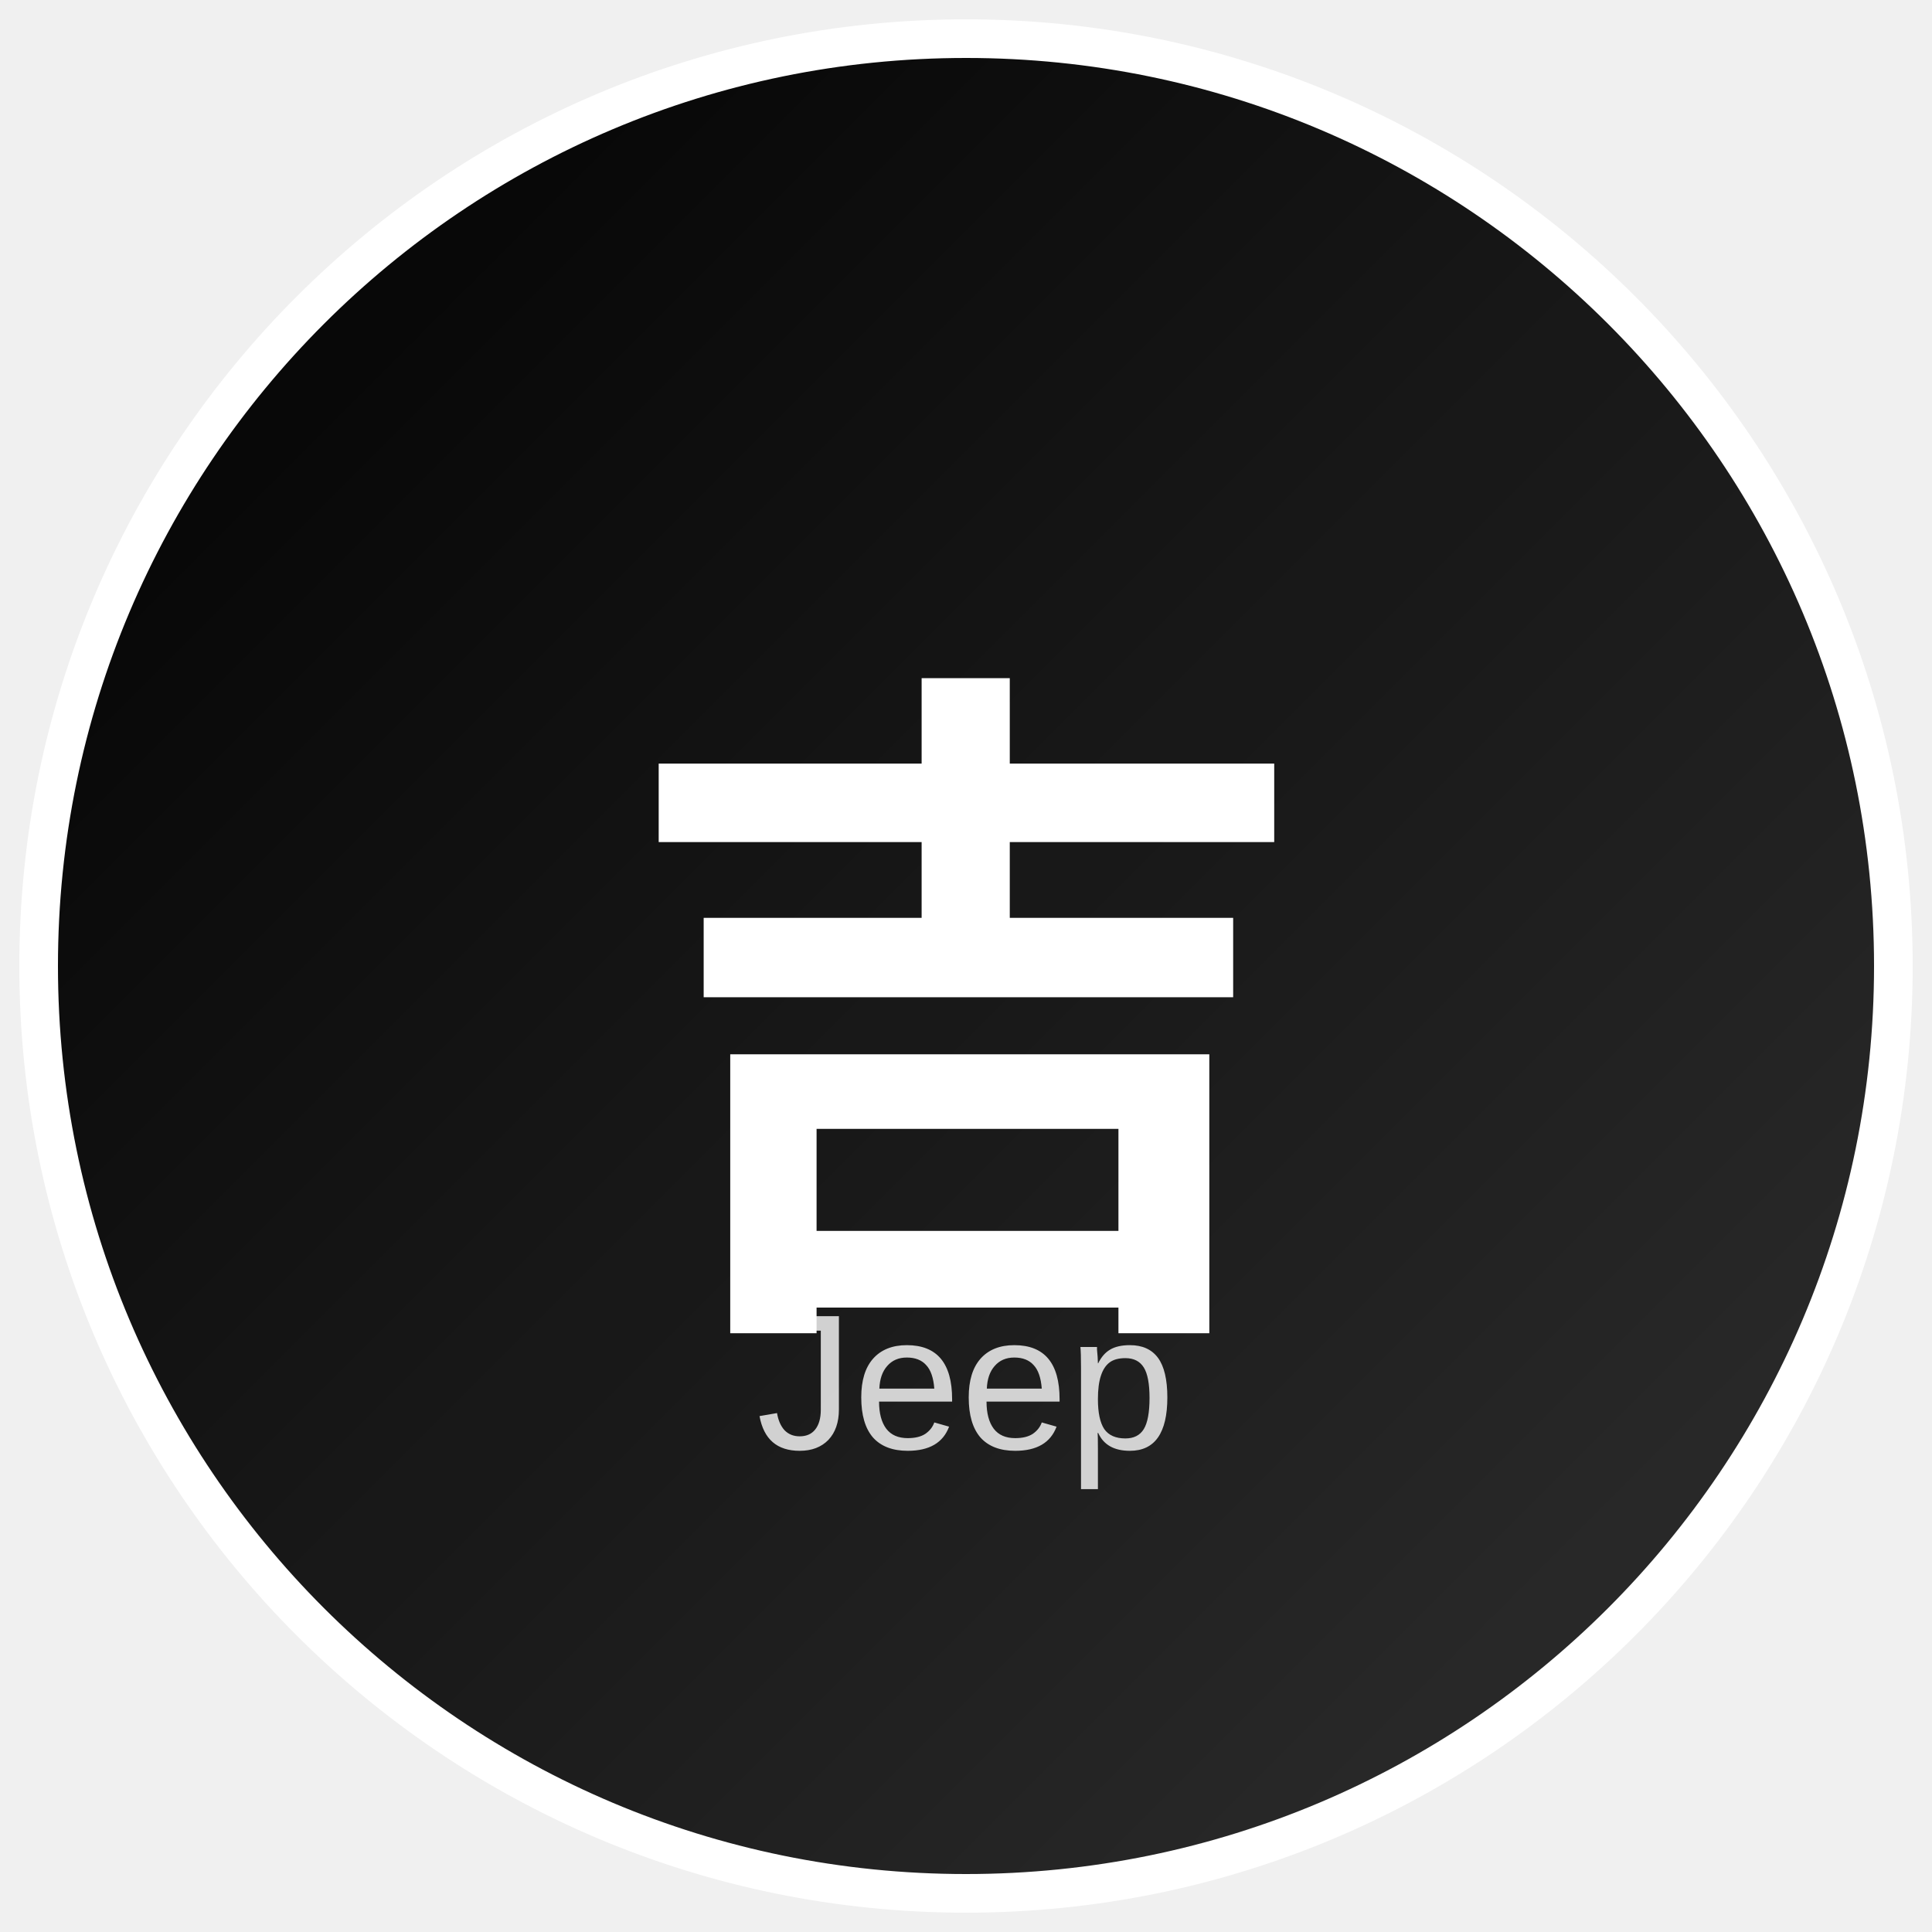
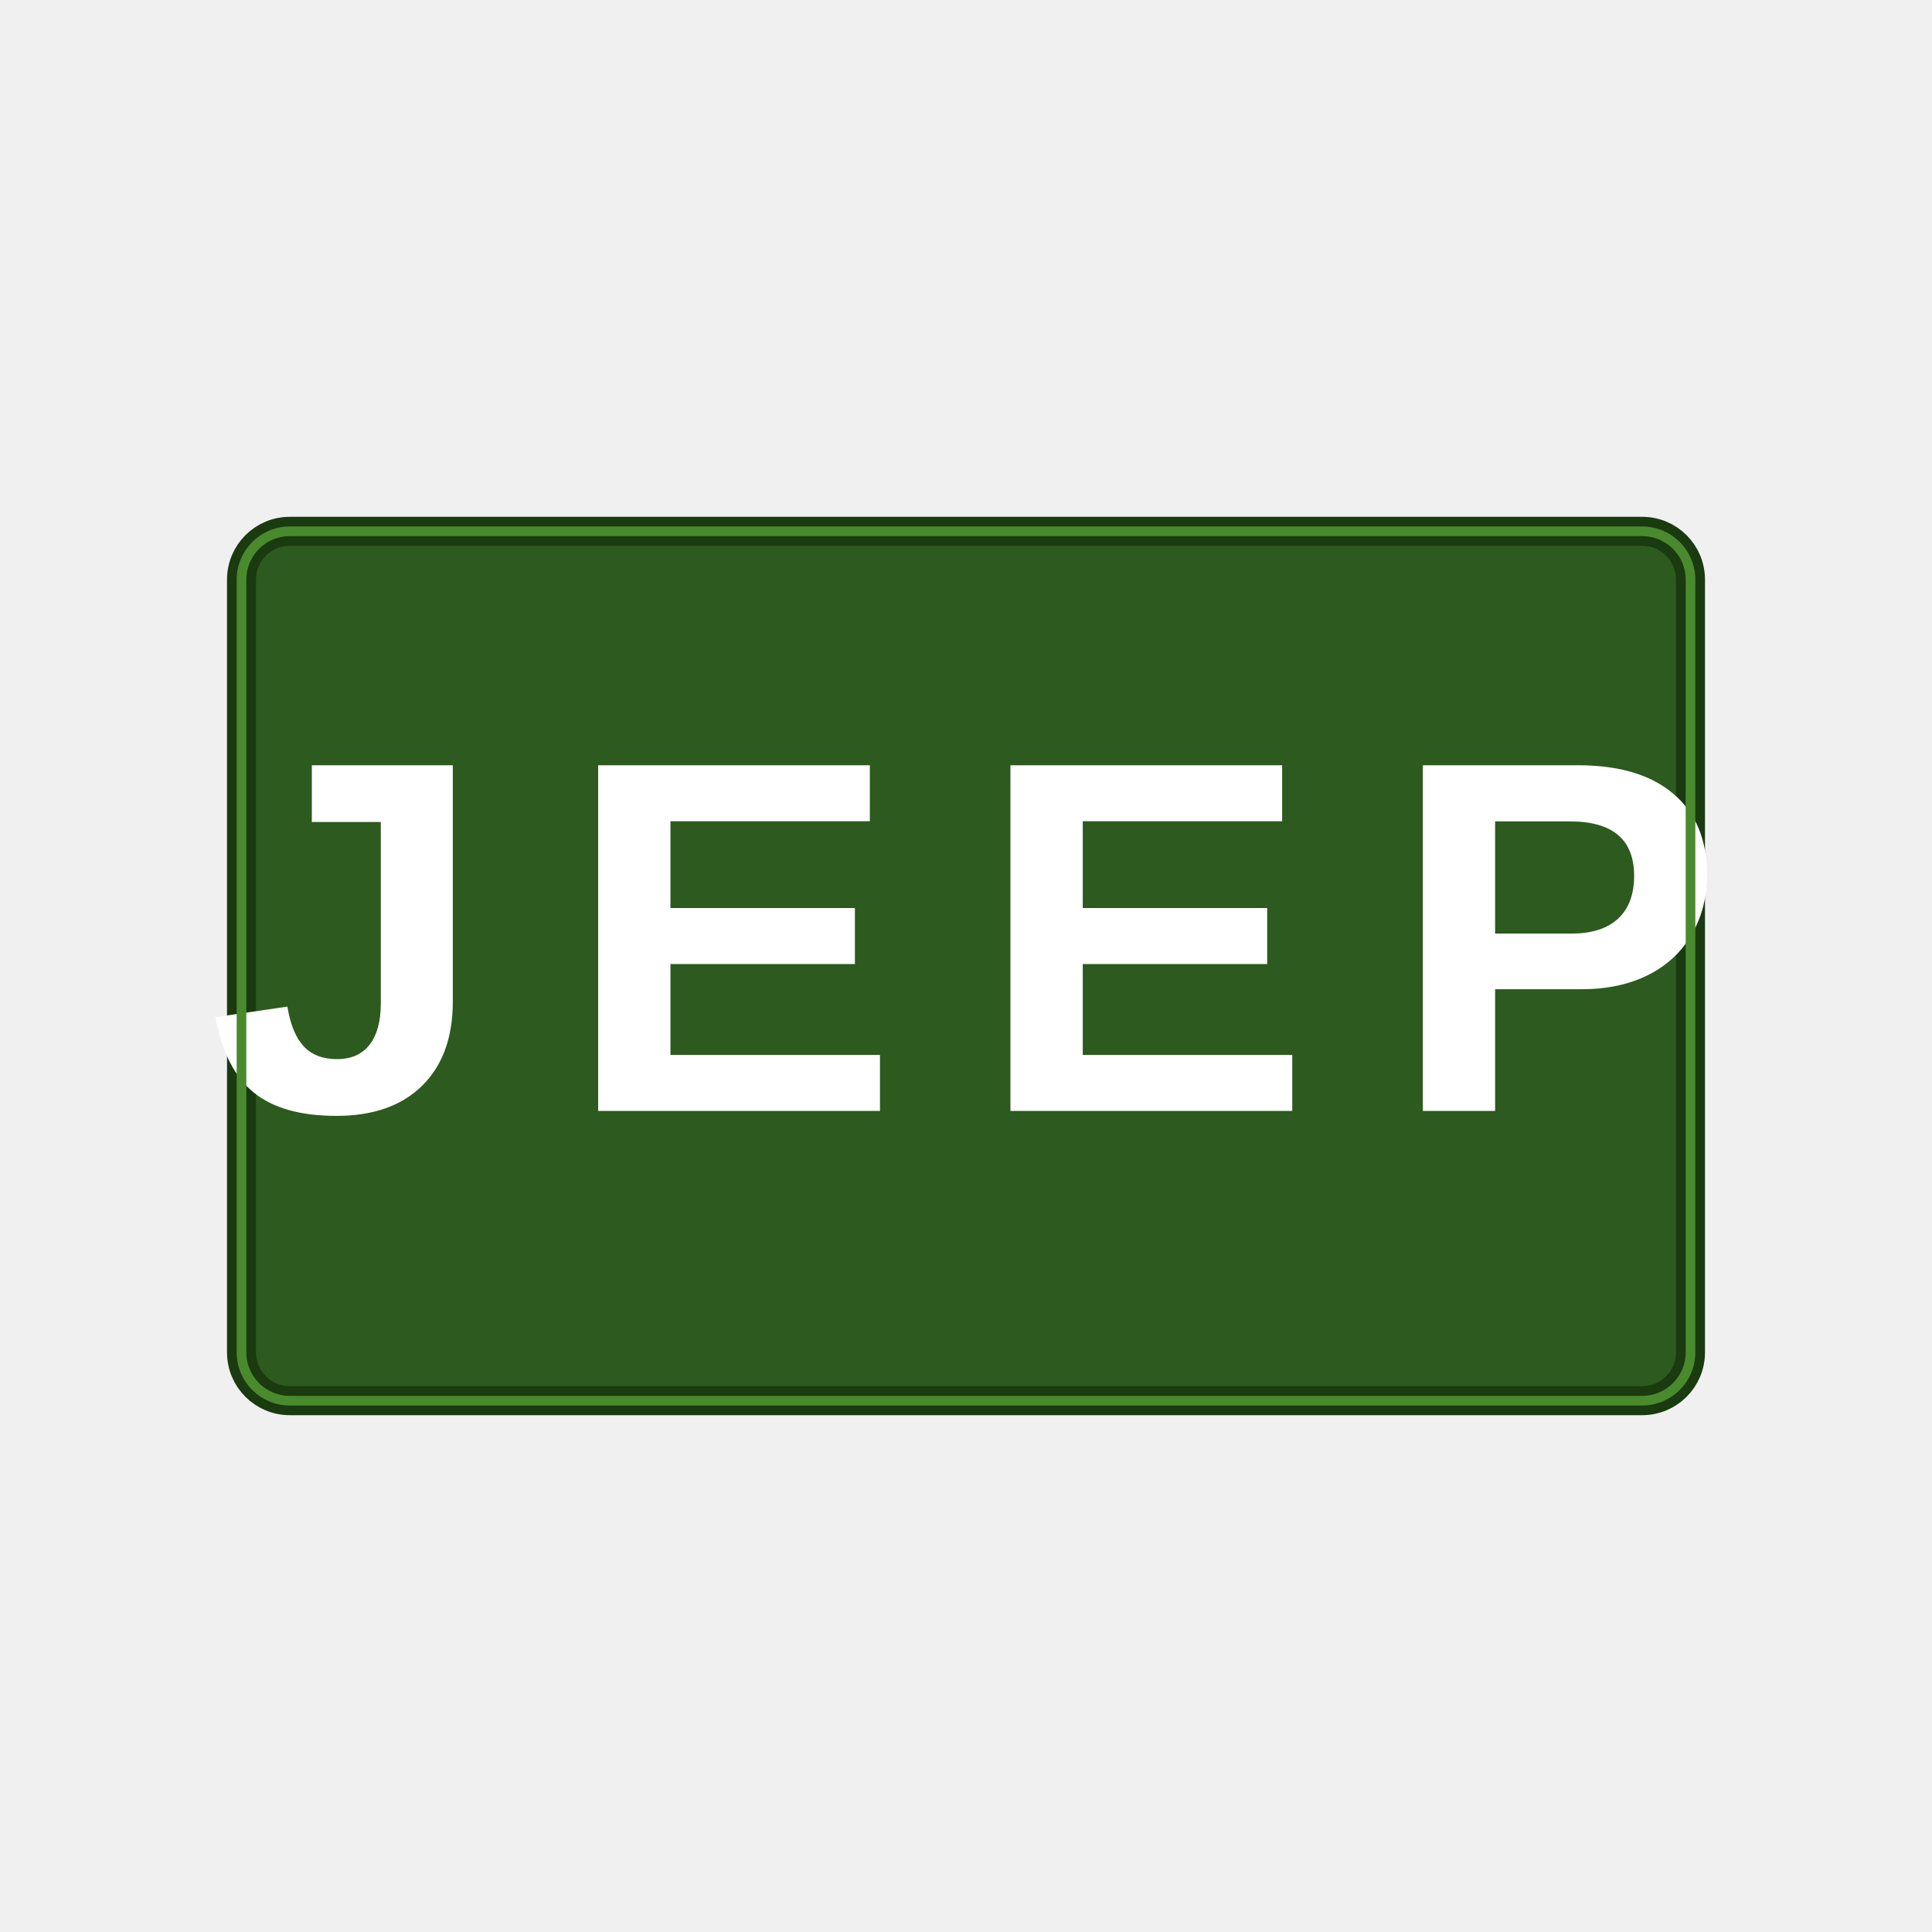
- <svg xmlns="http://www.w3.org/2000/svg" viewBox="0 0 100 100" width="100" height="100">
-   <defs>
-     <linearGradient id="bg" x1="0%" y1="0%" x2="100%" y2="100%">
-       <stop offset="0%" style="stop-color:#000000;stop-opacity:1" />
-       <stop offset="100%" style="stop-color:#000000;stop-opacity:0.8" />
-     </linearGradient>
-   </defs>
-   <circle cx="50" cy="50" r="48" fill="url(#bg)" stroke="white" stroke-width="2" />
-   <text x="50" y="50" text-anchor="middle" dominant-baseline="central" font-family="Arial, sans-serif" font-weight="bold" font-size="36" fill="white">
-     吉
-   </text>
-   <text x="50" y="75" text-anchor="middle" font-family="Arial, sans-serif" font-size="10" fill="rgba(255,255,255,0.8)">
-     Jeep
-   </text>
+ <svg xmlns="http://www.w3.org/2000/svg" viewBox="0 0 200 200">
+   <rect x="25" y="55" width="150" height="90" rx="5" fill="#2D5A1E" stroke="#1A3A10" stroke-width="3" />
+   <text x="100" y="115" text-anchor="middle" font-family="Impact,Arial,sans-serif" font-size="52" font-weight="bold" fill="#FFFFFF" letter-spacing="8">JEEP</text>
+   <rect x="25" y="55" width="150" height="90" rx="5" fill="none" stroke="#4A8A2E" stroke-width="1" />
</svg>
